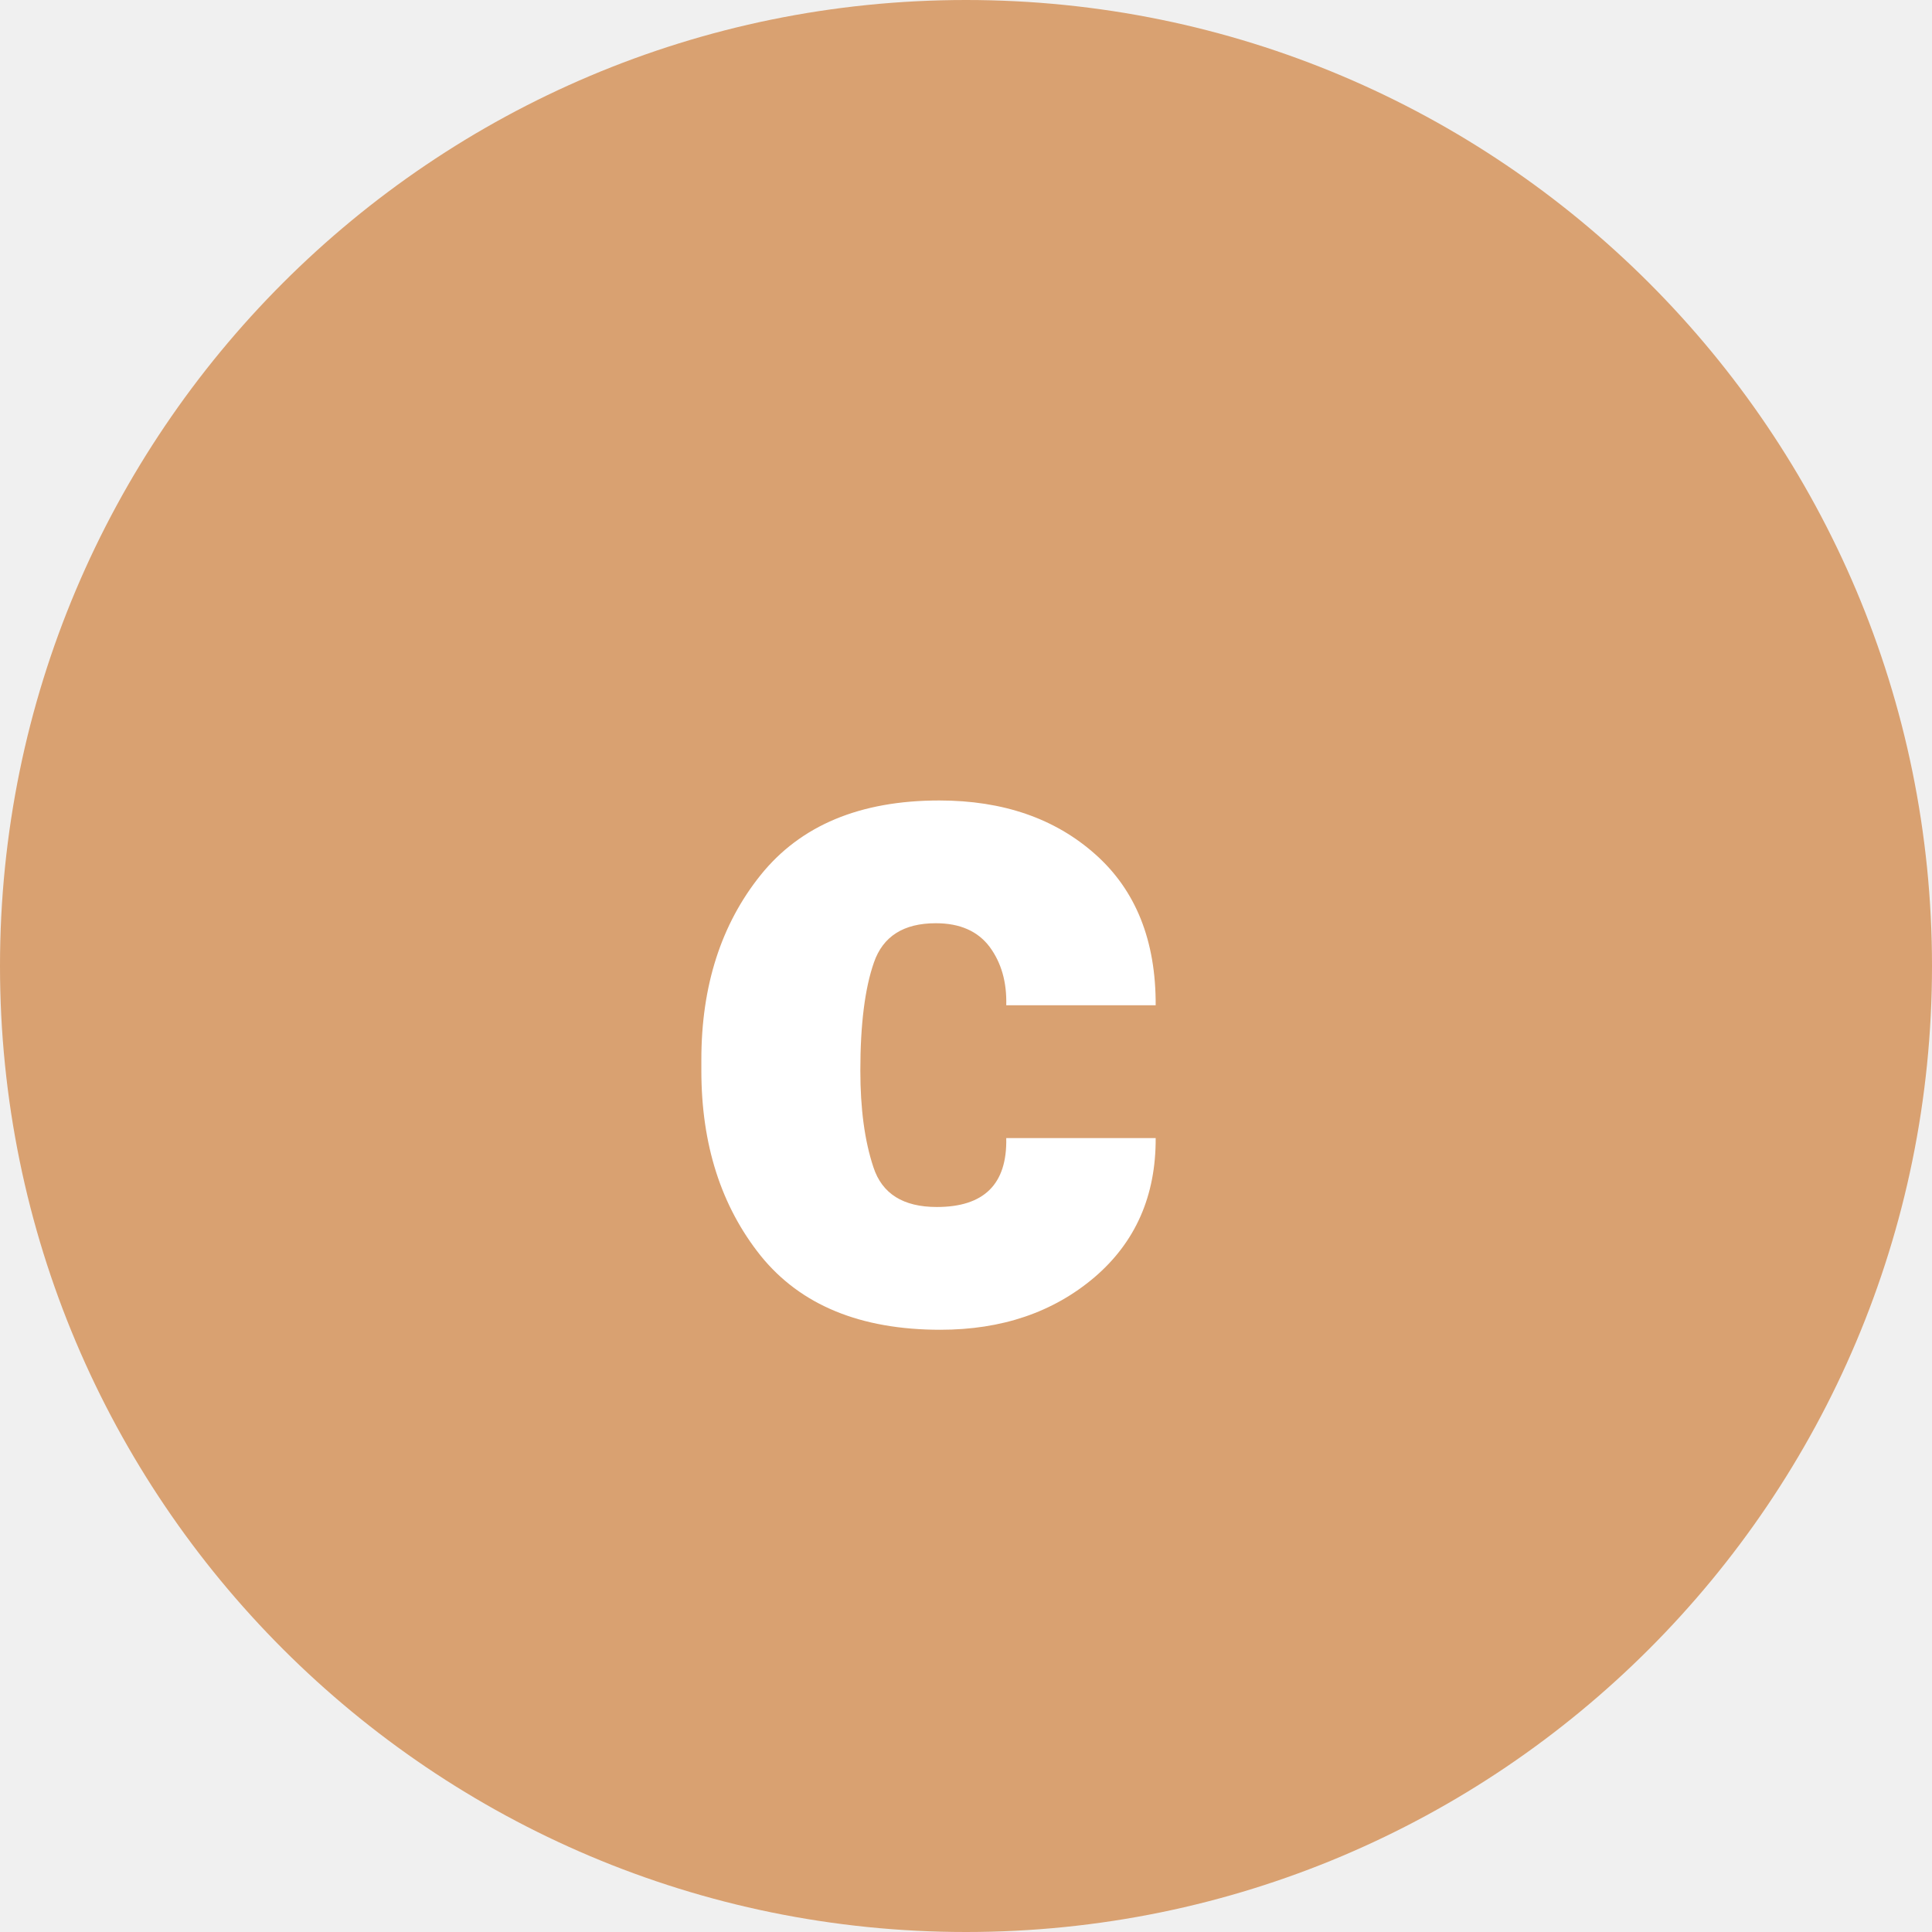
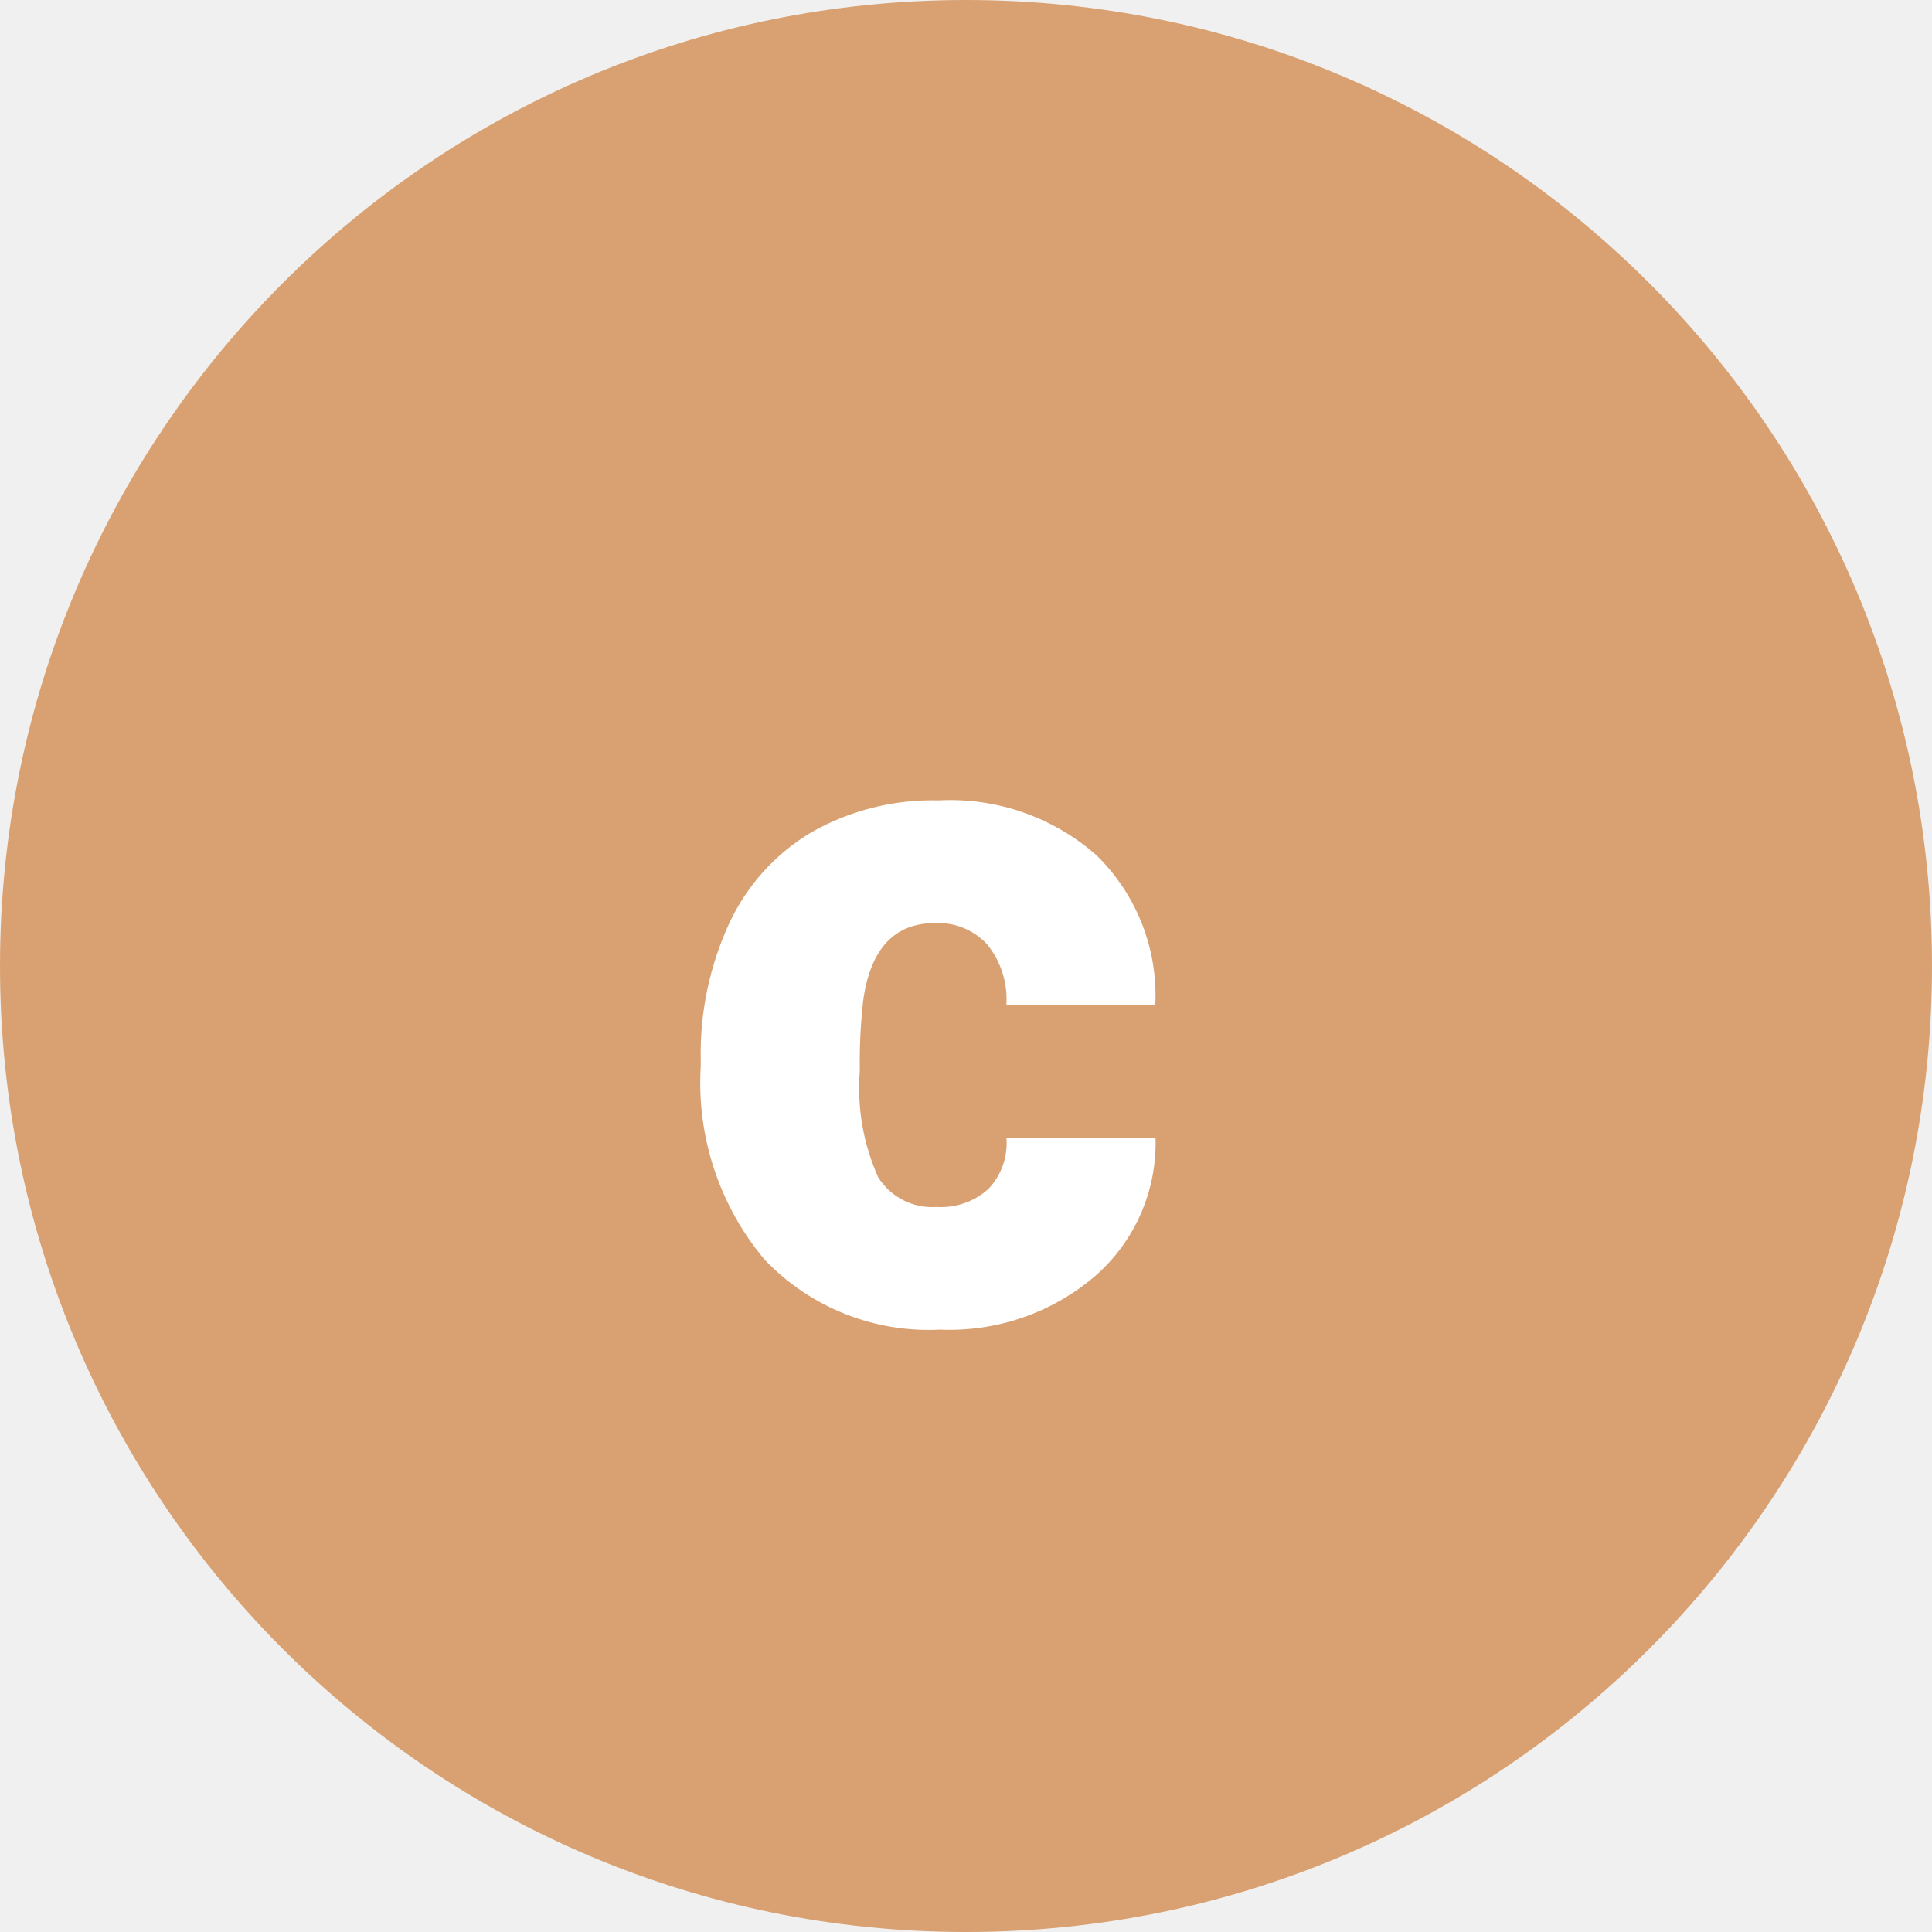
<svg xmlns="http://www.w3.org/2000/svg" width="60" height="60" viewBox="0 0 60 60">
-   <g id="Grupo_54983" data-name="Grupo 54983" transform="translate(-779.375 -1577.5)">
-     <circle id="Elipse_3996" data-name="Elipse 3996" cx="30" cy="30" r="30" transform="translate(779.375 1577.5)" fill="#d9a171" />
-     <text id="c" transform="translate(800.375 1587.5)" fill="#fff" font-size="30" font-family="Roboto-Black, Roboto" font-weight="800">
-       <tspan x="0" y="31">c</tspan>
-     </text>
+   <g id="Grupo_54996" data-name="Grupo 54996" transform="translate(-800 -1587.5)">
+     <circle id="Elipse_3996" data-name="Elipse 3996" cx="30" cy="30" r="30" transform="translate(800 1587.5)" fill="#d9a171" />
+     <path id="Trazado_102772" data-name="Trazado 102772" d="M8.086,27.484A2.2,2.2,0,0,0,9.7,26.92a2.068,2.068,0,0,0,.557-1.575h4.629a5.48,5.48,0,0,1-1.868,4.277A6.947,6.947,0,0,1,8.2,31.293a7.034,7.034,0,0,1-5.449-2.168A8.542,8.542,0,0,1,.762,23.119v-.205a9.654,9.654,0,0,1,.886-4.241A6.453,6.453,0,0,1,4.2,15.846a7.622,7.622,0,0,1,3.955-.989,6.86,6.86,0,0,1,4.907,1.714,6.079,6.079,0,0,1,1.816,4.644H10.254a2.71,2.71,0,0,0-.6-1.89,2.073,2.073,0,0,0-1.611-.659q-1.919,0-2.241,2.446a17.261,17.261,0,0,0-.1,2.139,6.78,6.78,0,0,0,.571,3.311A1.978,1.978,0,0,0,8.086,27.484Z" transform="translate(821 1597.5)" fill="#fff" />
  </g>
</svg>
